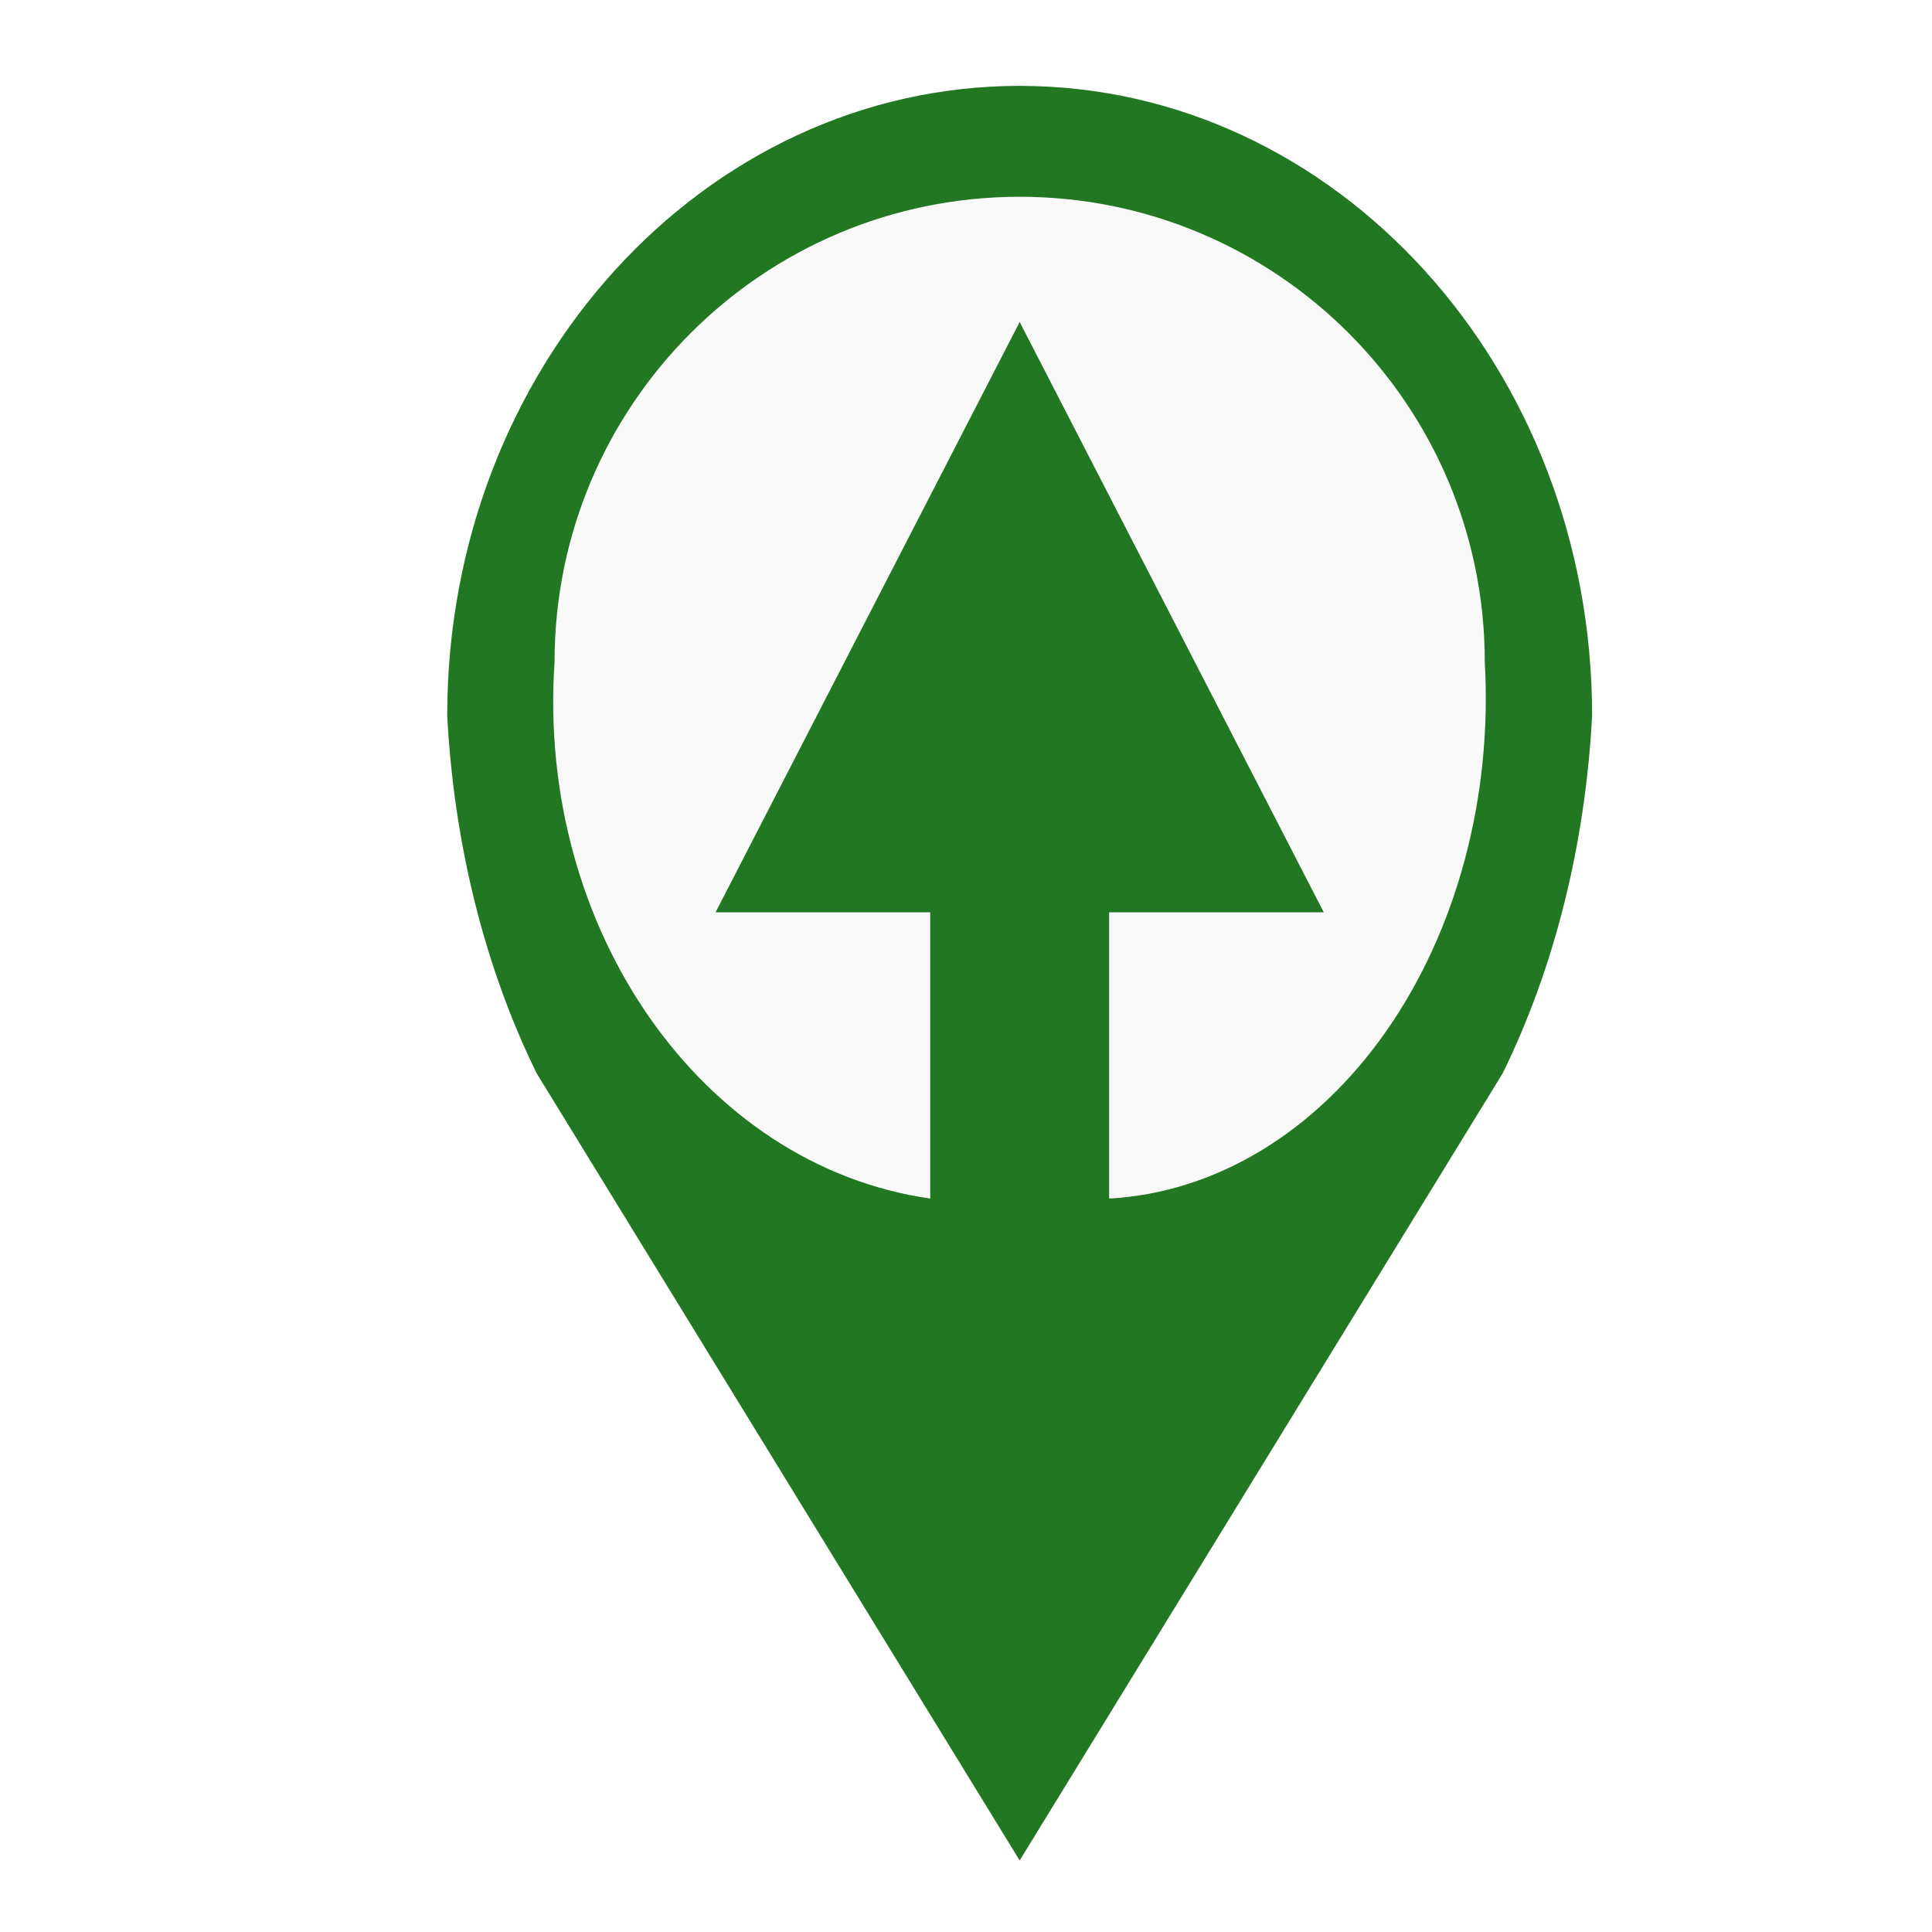
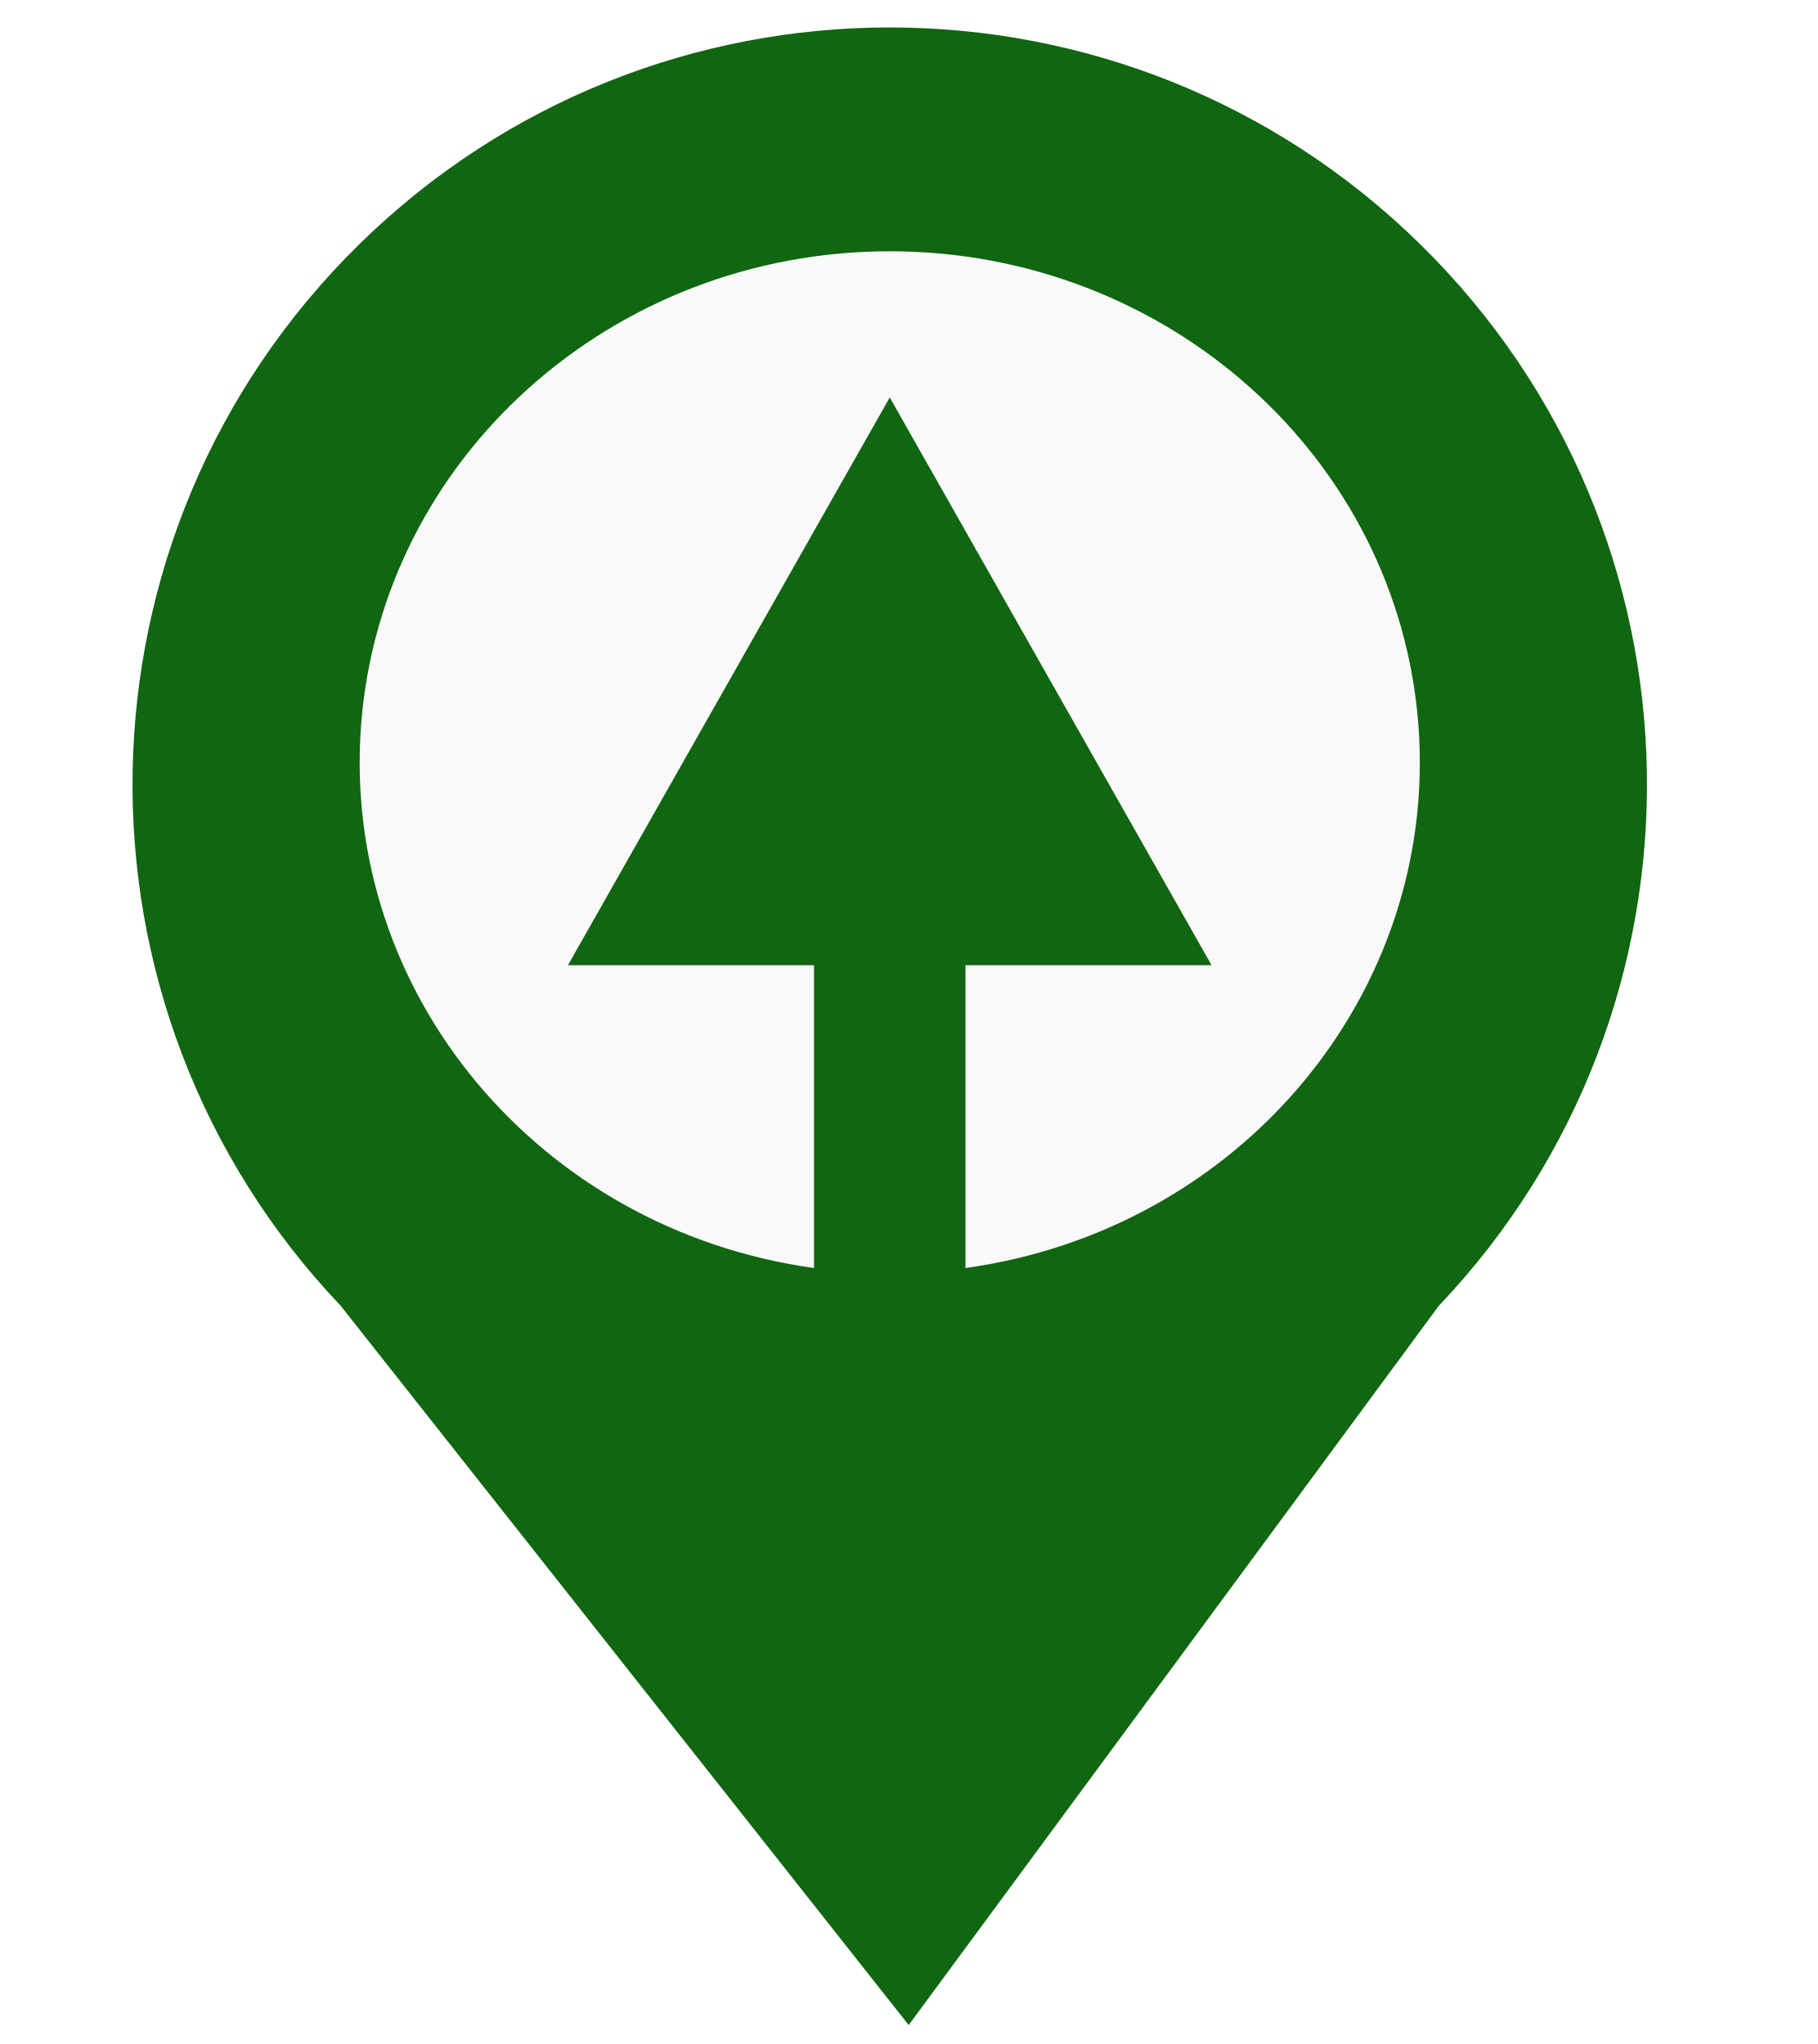
- <svg xmlns="http://www.w3.org/2000/svg" viewBox="0 0 108 108" fill="currentColor" aria-hidden="true">
-   <path d="       m 89 40       a 20 22 0 0 0 -64 0       a 28 40 0 0 0 5 20       l 27 44       l 27 -44       a 28 40 0 0 0 5 -20     Z" fill="#227722" />
-   <path d="       m 83 37       a 24 24 0 0 0 -52 0       a 24 28 0 0 0 21 30       l 0 -16       l -12 0       l 17 -33       l 17 33       l -12 0       l 0 16       a 22 28 0 0 0 21 -30     Z" fill="#f9f9f9" />
+ <svg xmlns="http://www.w3.org/2000/svg" viewBox="0 0 96 108" fill="currentColor" aria-hidden="true">
+   <path d="       m 76 69       a 40 40 0 1 0 -58 0       l 30 38     Z" fill="#116611" />
+   <path d="       m 51 67       a 28 27 0 1 0 -8 0       l 0 -16       l -13 0       l 17 -30       l 17 30       l -13 0     Z" fill="#f9f9f9" />
</svg>
